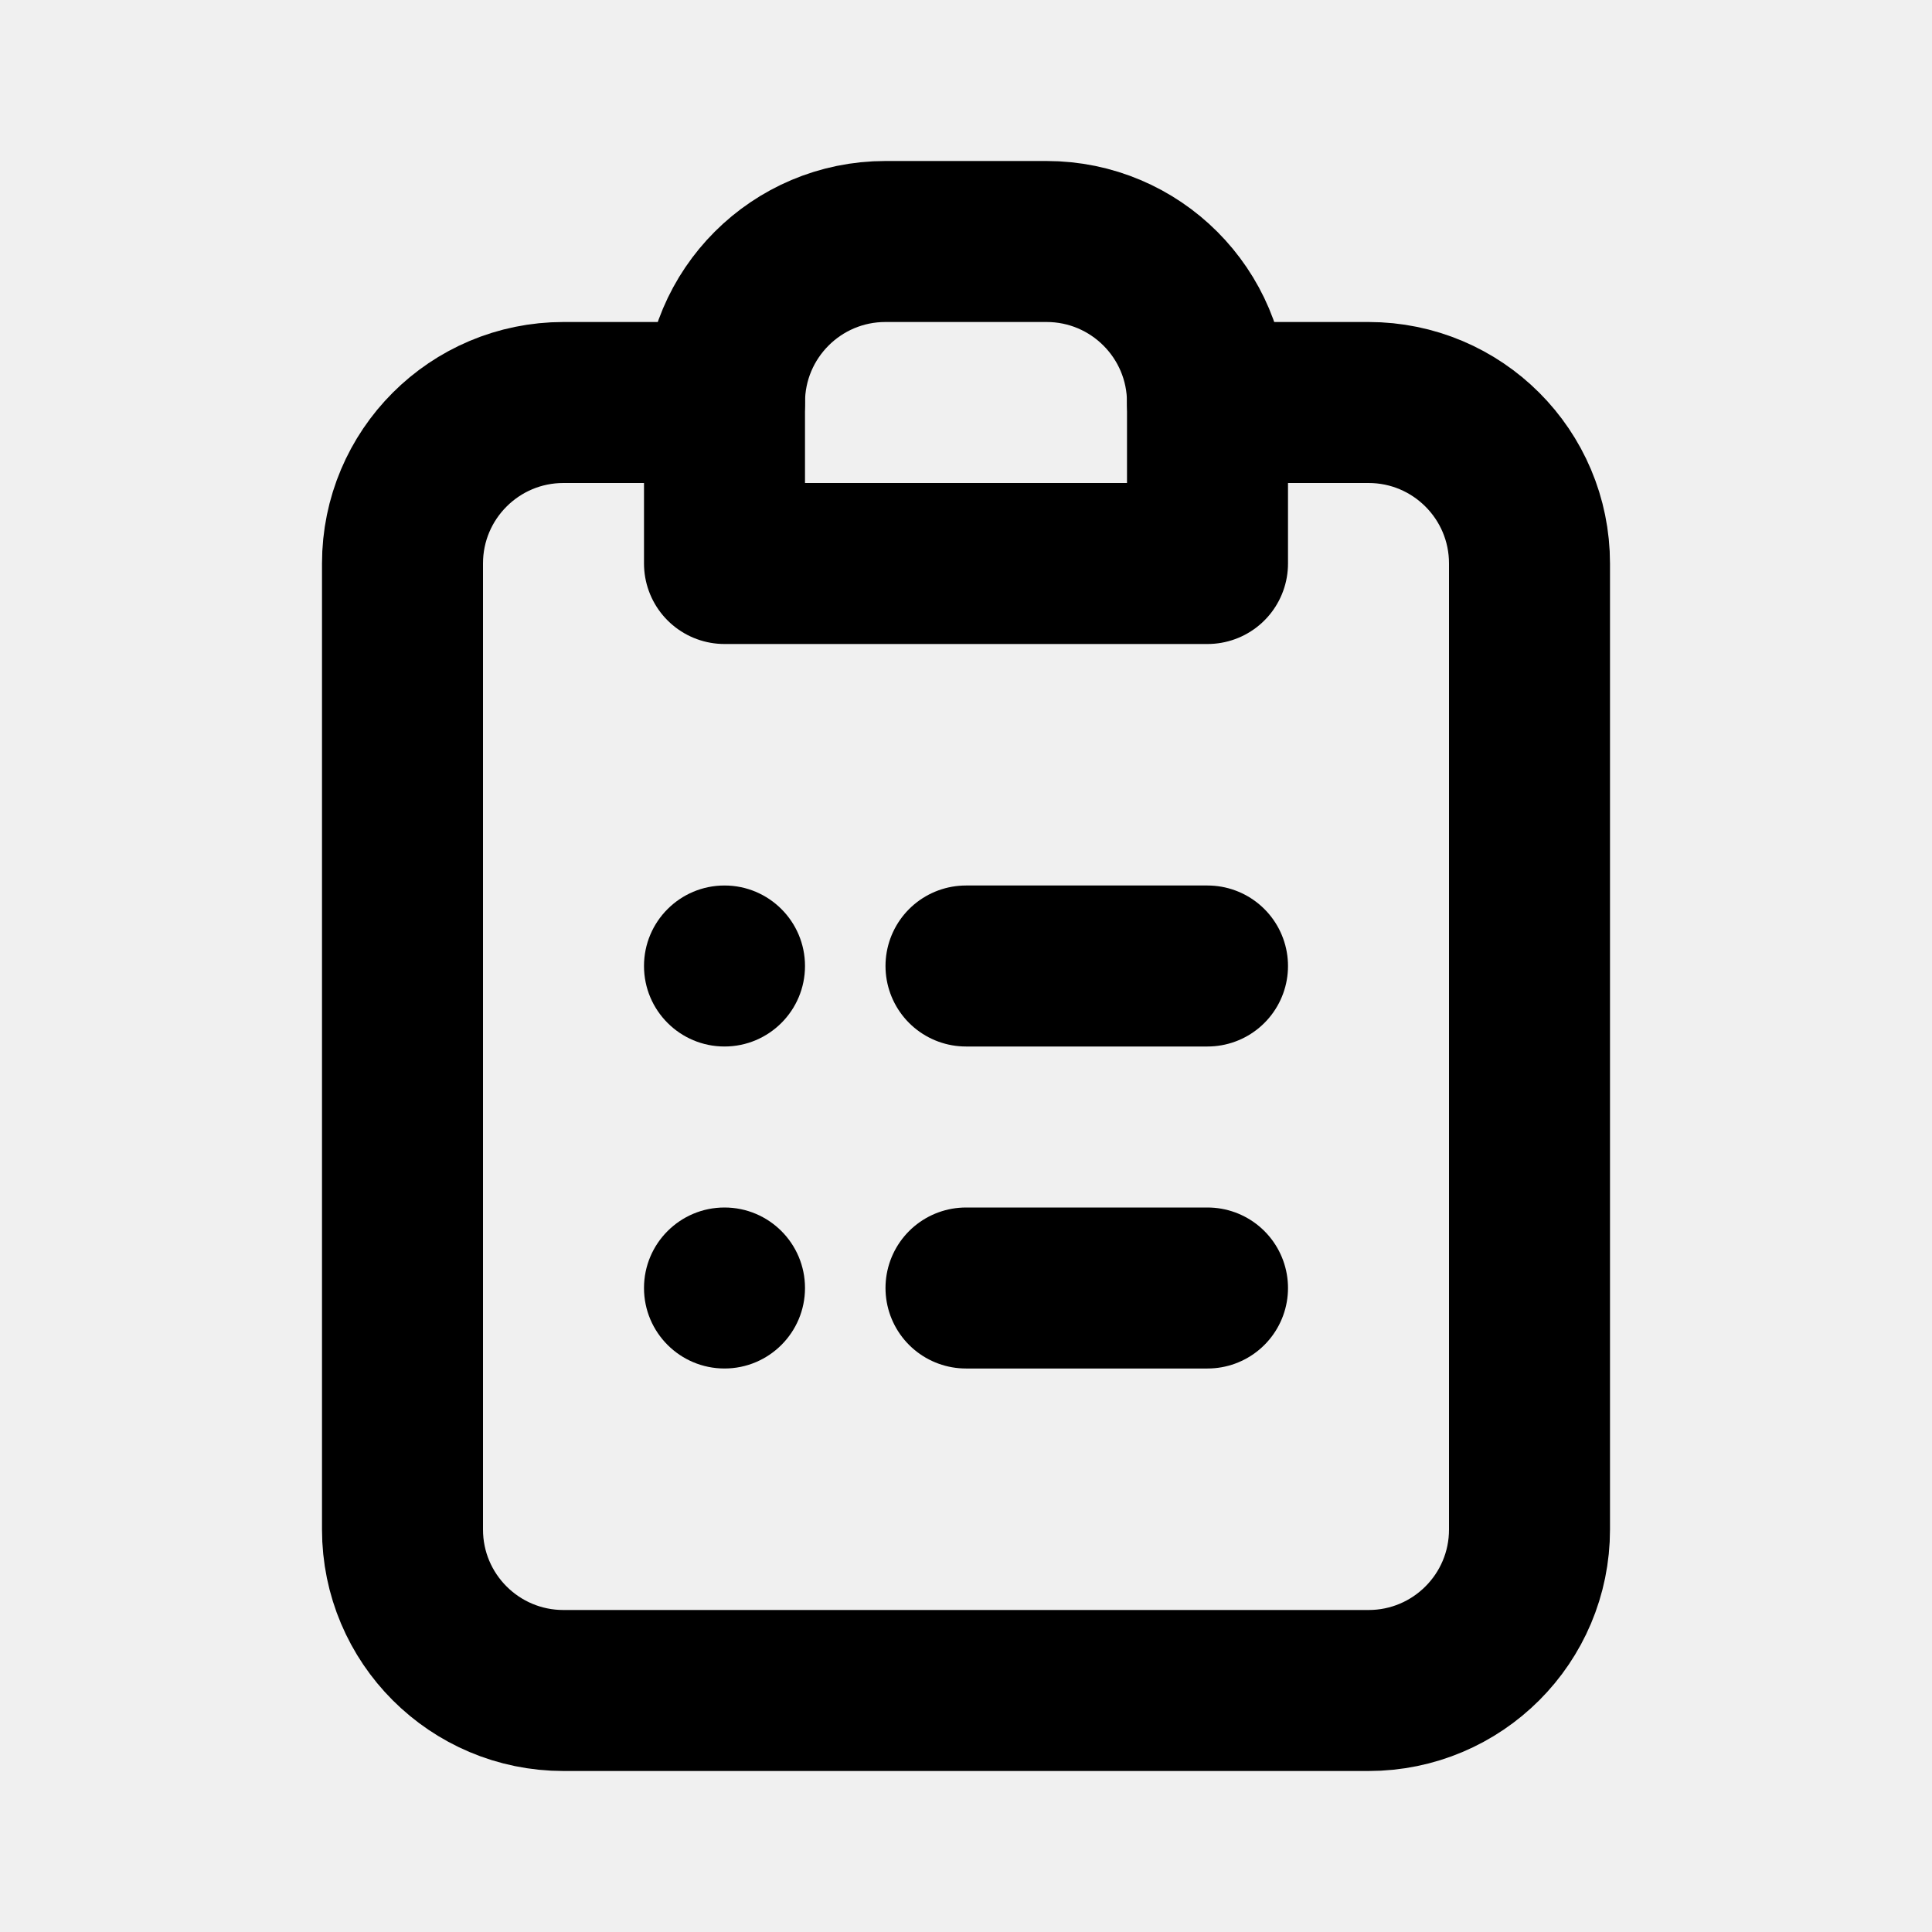
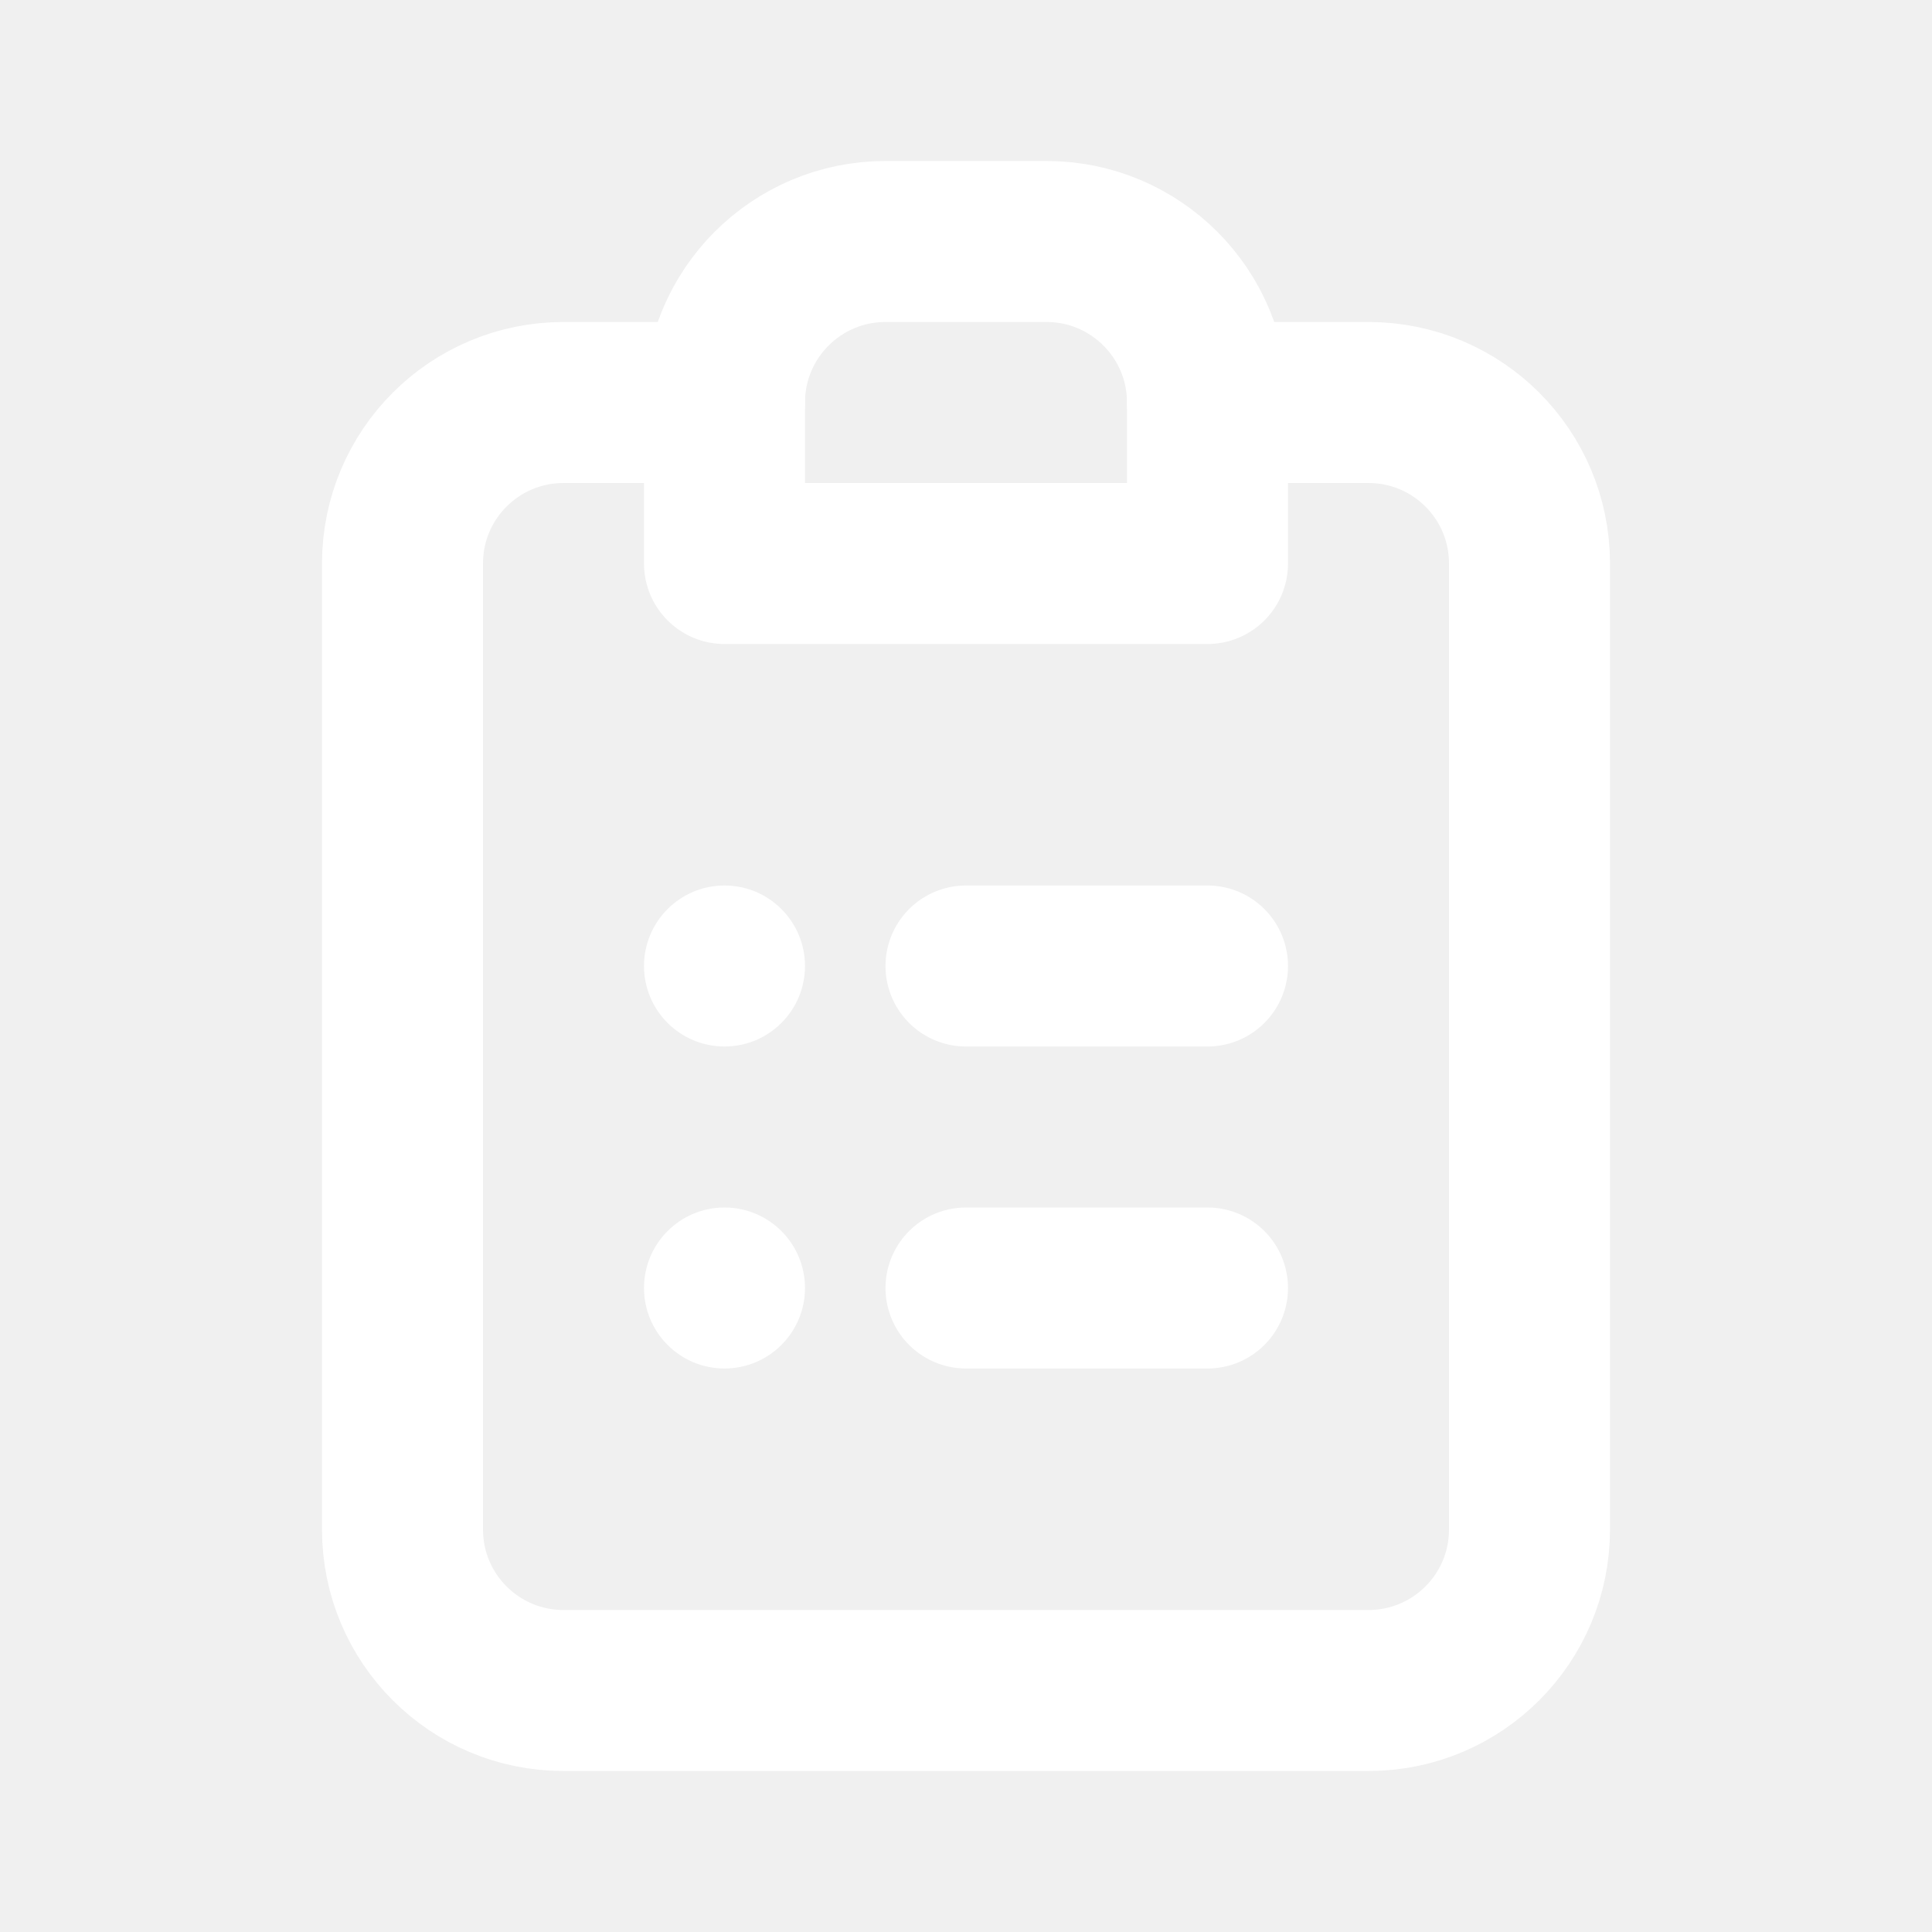
<svg xmlns="http://www.w3.org/2000/svg" width="800px" height="800px" viewBox="0 0 24 24" fill="none">
-   <path d="M9 5H7C5.895 5 5 5.895 5 7V19C5 20.105 5.895 21 7 21H17C18.105 21 19 20.105 19 19V7C19 5.895 18.105 5 17 5H15" stroke="#000000" stroke-width="2" stroke-linecap="round" stroke-linejoin="round" />
-   <path d="M12 12H15" stroke="#000000" stroke-width="2" stroke-linecap="round" stroke-linejoin="round" />
-   <path d="M12 16H15" stroke="#000000" stroke-width="2" stroke-linecap="round" stroke-linejoin="round" />
-   <path d="M9 5C9 3.895 9.895 3 11 3H13C14.105 3 15 3.895 15 5V7H9V5Z" stroke="#000000" stroke-width="2" stroke-linecap="round" stroke-linejoin="round" />
-   <circle cx="9" cy="12" r="1" fill="#000000" />
-   <circle cx="9" cy="16" r="1" fill="#000000" />
+   <path d="M9 5H7C5.895 5 5 5.895 5 7V19C5 20.105 5.895 21 7 21H17C18.105 21 19 20.105 19 19V7C19 5.895 18.105 5 17 5H15" stroke="#ffffff" stroke-width="2" stroke-linecap="round" stroke-linejoin="round" />
+   <path d="M12 12H15" stroke="#ffffff" stroke-width="2" stroke-linecap="round" stroke-linejoin="round" />
+   <path d="M12 16H15" stroke="#ffffff" stroke-width="2" stroke-linecap="round" stroke-linejoin="round" />
+   <path d="M9 5C9 3.895 9.895 3 11 3H13C14.105 3 15 3.895 15 5V7H9V5Z" stroke="#ffffff" stroke-width="2" stroke-linecap="round" stroke-linejoin="round" />
+   <circle cx="9" cy="12" r="1" fill="#ffffff" />
+   <circle cx="9" cy="16" r="1" fill="#ffffff" />
</svg>
